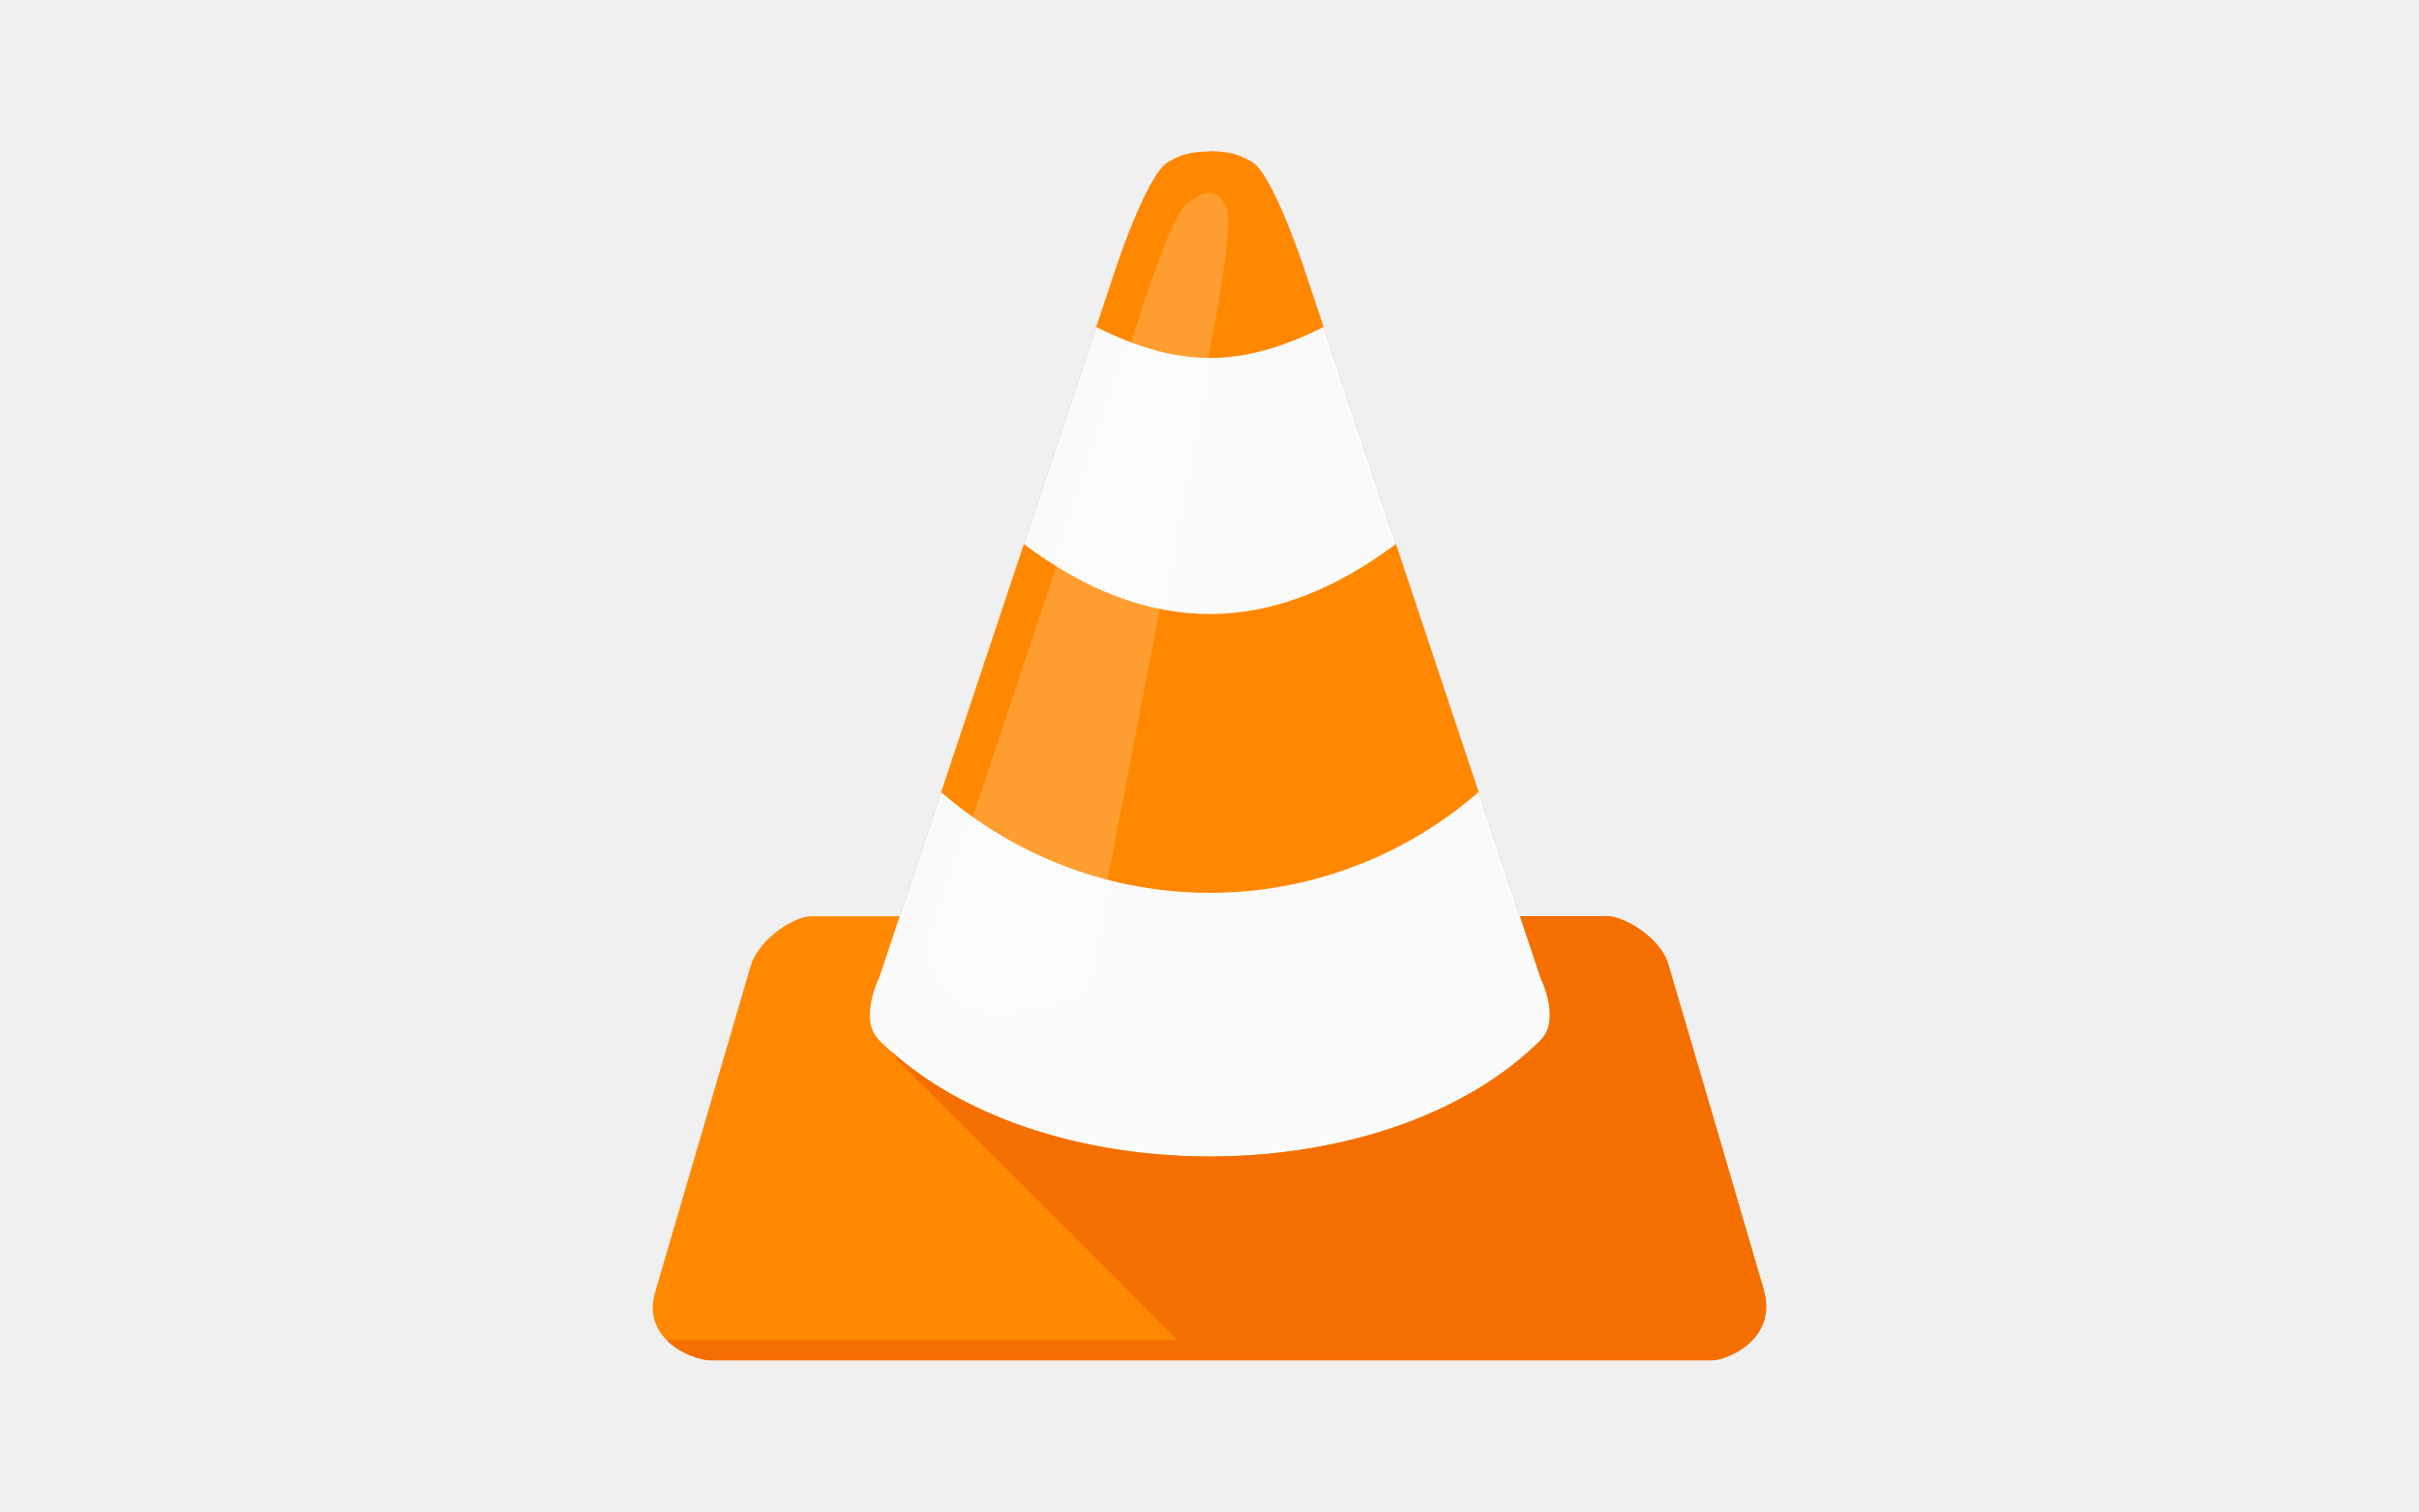
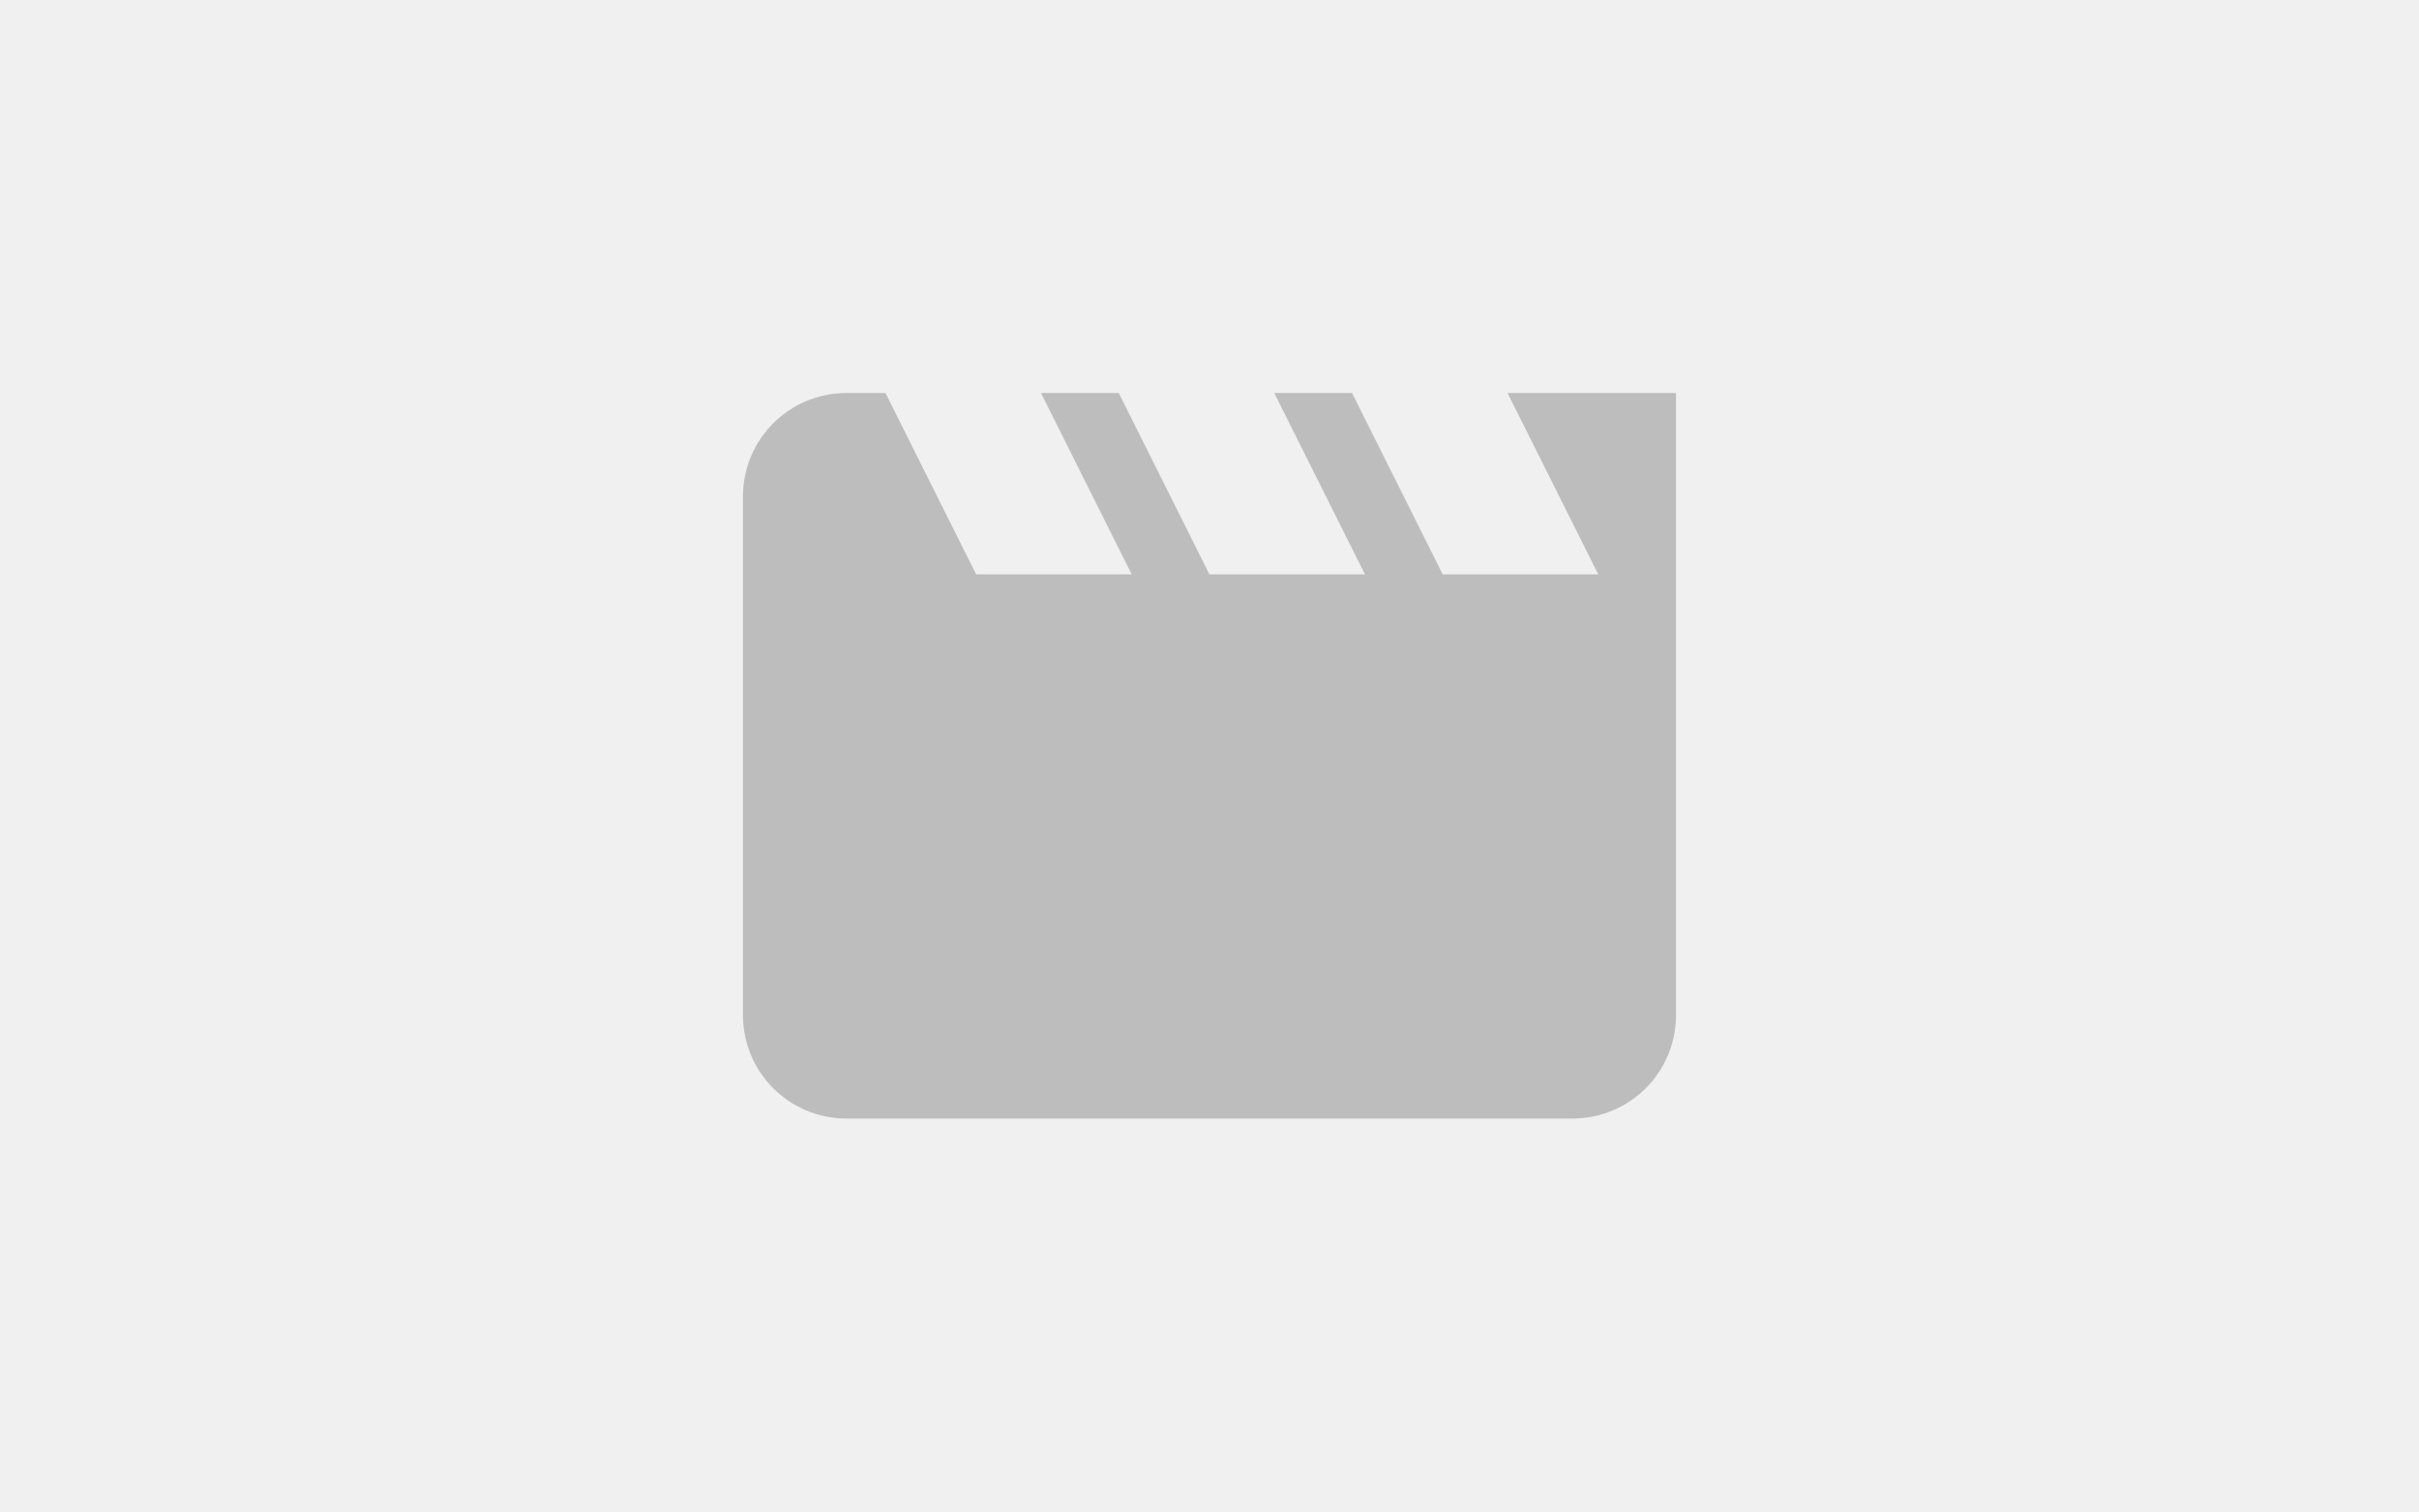
<svg xmlns="http://www.w3.org/2000/svg" xmlns:xlink="http://www.w3.org/1999/xlink" width="160" height="100" id="svg3075" version="1.1">
  <defs id="defs3077">
    <linearGradient id="linearGradient3906">
      <stop style="stop-color:#ffffff;stop-opacity:1;" offset="0" id="stop3908" />
      <stop style="stop-color:#ffffff;stop-opacity:0;" offset="1" id="stop3910" />
    </linearGradient>
    <linearGradient id="linearGradient5801">
      <stop id="stop5807" offset="0" style="stop-color:#7f4400;stop-opacity:0.498;" />
      <stop style="stop-color:#000000;stop-opacity:0;" offset="1" id="stop5805" />
    </linearGradient>
    <linearGradient id="linearGradient4755">
      <stop id="stop4757" offset="0" style="stop-color:#000000;stop-opacity:1;" />
      <stop id="stop4759" offset="1" style="stop-color:#000000;stop-opacity:0;" />
    </linearGradient>
    <linearGradient xlink:href="#linearGradient4755" id="linearGradient3168" gradientUnits="userSpaceOnUse" gradientTransform="matrix(0.7064514,0,0,0.7064514,-127.8762,199.8085)" x1="130" y1="972.362" x2="350" y2="1202.362" />
    <linearGradient xlink:href="#linearGradient5801" id="linearGradient3170" gradientUnits="userSpaceOnUse" gradientTransform="matrix(0.7064514,0,0,0.7064514,-127.8762,405.0506)" x1="288" y1="905.837" x2="248" y2="865.837" />
    <linearGradient xlink:href="#linearGradient3906" id="linearGradient3172" gradientUnits="userSpaceOnUse" gradientTransform="matrix(0.7064514,0,0,0.7064514,-339.8116,411.7439)" x1="548" y1="840.362" x2="520" y2="868.362" />
    <linearGradient xlink:href="#linearGradient4755-4" id="linearGradient3243" gradientUnits="userSpaceOnUse" gradientTransform="matrix(0.7329179,0,0,0.7329179,-68.42505,408.9889)" x1="288" y1="905.837" x2="248" y2="865.837" />
    <linearGradient id="linearGradient4755-4">
      <stop id="stop4757-9" offset="0" style="stop-color:#ff8800;stop-opacity:1;" />
      <stop id="stop4759-3" offset="1" style="stop-color:#000000;stop-opacity:0;" />
    </linearGradient>
    <linearGradient xlink:href="#linearGradient4755-4" id="linearGradient3902" gradientUnits="userSpaceOnUse" gradientTransform="matrix(0.7329179,0,0,0.7329179,-68.42505,196.0576)" x1="220" y1="1064.362" x2="324" y2="1200.362" />
    <linearGradient id="linearGradient4041">
      <stop id="stop4043" offset="0" style="stop-color:#ff8800;stop-opacity:1;" />
      <stop id="stop4045" offset="1" style="stop-color:#000000;stop-opacity:0;" />
    </linearGradient>
    <linearGradient xlink:href="#linearGradient4755-4" id="linearGradient4102" gradientUnits="userSpaceOnUse" gradientTransform="matrix(0.7329179,0,0,0.7329179,-68.42505,196.0576)" x1="220" y1="1064.362" x2="324" y2="1200.362" />
    <linearGradient xlink:href="#linearGradient4755-4" id="linearGradient4104" gradientUnits="userSpaceOnUse" gradientTransform="matrix(0.7329179,0,0,0.7329179,-68.42505,408.9889)" x1="288" y1="905.837" x2="248" y2="865.837" />
    <linearGradient xlink:href="#linearGradient4755-4" id="linearGradient4109" gradientUnits="userSpaceOnUse" gradientTransform="matrix(0.6925994,0,0,0.6925994,-124.5805,417.0033)" x1="288" y1="905.837" x2="248" y2="865.837" />
    <linearGradient xlink:href="#linearGradient4755-4" id="linearGradient4112" gradientUnits="userSpaceOnUse" gradientTransform="matrix(0.6925994,0,0,0.6925994,-124.5805,215.7856)" x1="220" y1="1064.362" x2="324" y2="1200.362" />
    <linearGradient xlink:href="#linearGradient5801-7" id="linearGradient4748" gradientUnits="userSpaceOnUse" gradientTransform="matrix(0.3047437,0,0,0.3047437,-109.3156,751.9659)" x1="288" y1="905.837" x2="248" y2="865.837" />
    <linearGradient id="linearGradient5801-7">
      <stop id="stop5807-8" offset="0" style="stop-color:#7f4400;stop-opacity:0.498;" />
      <stop style="stop-color:#000000;stop-opacity:0;" offset="1" id="stop5805-8" />
    </linearGradient>
    <linearGradient xlink:href="#linearGradient4755-1" id="linearGradient4746" gradientUnits="userSpaceOnUse" gradientTransform="matrix(0.3047437,0,0,0.3047437,-109.3156,663.5982)" x1="235" y1="1087.362" x2="350" y2="1202.362" />
    <linearGradient id="linearGradient4755-1">
      <stop id="stop4757-7" offset="0" style="stop-color:#ff8800;stop-opacity:1;" />
      <stop id="stop4759-4" offset="1" style="stop-color:#000000;stop-opacity:0;" />
    </linearGradient>
    <clipPath clipPathUnits="userSpaceOnUse" id="clipPath4372">
      <path style="fill:#ff8800" d="m 6.713,1041.104 c -0.176,0 -0.319,0.028 -0.458,0.115 -0.229,0.115 -0.573,1.146 -0.573,1.146 l -0.229,0.688 -0.802,2.407 -0.917,2.75 -0.459,1.375 -0.014,0 -0.211,0 -0.767,0 c -0.153,0 -0.564,0.229 -0.663,0.559 -0.376,1.286 -0.728,2.487 -1.056,3.61 -0.068,0.231 0.003,0.405 0.122,0.527 0.001,0 0.003,0 0.004,0 l -0.004,0 c 0.153,0.157 0.384,0.229 0.498,0.229 l 11.099,0 c 0.044,0 0.121,-0.018 0.204,-0.055 0.083,-0.038 0.174,-0.095 0.247,-0.174 0.118,-0.127 0.192,-0.311 0.118,-0.562 -0.175,-0.599 -0.348,-1.191 -0.523,-1.787 l -0.534,-1.816 c -0.089,-0.304 -0.5,-0.534 -0.677,-0.534 l -0.967,0 0,-6e-4 -0.458,-1.375 -0.917,-2.75 -0.802,-2.407 -0.229,-0.688 c 0,0 -0.344,-1.031 -0.573,-1.146 -0.14,-0.087 -0.282,-0.115 -0.458,-0.115 z" id="path4374" />
    </clipPath>
    <clipPath clipPathUnits="userSpaceOnUse" id="clipPath4820">
      <path style="fill:#ff8800" d="m 1848.821,4174.635 c -22.877,0 -41.313,-3.629 -59.407,-14.894 -29.711,-14.855 -74.297,-148.509 -74.297,-148.509 l -29.703,-89.116 -104.001,-312.002 -118.814,-356.514 -59.484,-178.218 -1.774,0 -27.389,0 -99.371,0 c -19.891,0 -73.171,-29.684 -85.947,-72.446 -48.785,-166.695 -94.339,-322.333 -136.944,-467.925 -8.75,-29.891 0.402,-52.432 15.816,-68.285 0.169,0 0.376,0 0.544,0 l -0.544,0 c 19.817,-20.377 49.792,-29.697 64.499,-29.697 l 1438.649,0 c 5.756,0 15.662,2.333 26.463,7.129 10.794,4.926 22.518,12.314 32.018,22.528 15.331,16.501 24.861,40.377 15.353,72.835 -22.714,77.657 -45.129,154.355 -67.739,231.61 l -69.205,235.395 c -11.543,39.366 -64.758,69.206 -87.799,69.206 l -125.294,0 0,0.078 -59.407,178.218 -118.814,356.514 -104.001,312.002 -29.703,89.116 c 0,0 -44.587,133.654 -74.297,148.509 -18.109,11.277 -36.559,14.894 -59.407,14.894 z" id="path4822" />
    </clipPath>
+     <clipPath clipPathUnits="userSpaceOnUse" id="clipPath4820-8">
+       <path style="fill:#ff8800" d="m 1848.821,4174.635 c -22.877,0 -41.313,-3.629 -59.407,-14.894 -29.711,-14.855 -74.297,-148.509 -74.297,-148.509 l -29.703,-89.116 -104.001,-312.002 -118.814,-356.514 -59.484,-178.218 -1.774,0 -27.389,0 -99.371,0 c -19.891,0 -73.171,-29.684 -85.947,-72.446 -48.785,-166.695 -94.339,-322.333 -136.944,-467.925 -8.75,-29.891 0.402,-52.432 15.816,-68.285 0.169,0 0.376,0 0.544,0 l -0.544,0 c 19.817,-20.377 49.792,-29.697 64.499,-29.697 l 1438.649,0 c 5.756,0 15.662,2.333 26.463,7.129 10.794,4.926 22.518,12.314 32.018,22.528 15.331,16.501 24.861,40.377 15.353,72.835 -22.714,77.657 -45.129,154.355 -67.739,231.61 l -69.205,235.395 c -11.543,39.366 -64.758,69.206 -87.799,69.206 l -125.294,0 0,0.078 -59.407,178.218 -118.814,356.514 -104.001,312.002 -29.703,89.116 c 0,0 -44.587,133.654 -74.297,148.509 -18.109,11.277 -36.559,14.894 -59.407,14.894 z" id="path4822-5" />
+     </clipPath>
  </defs>
  <g id="layer1" transform="translate(0,-952.3622)">
    <g id="g3158" transform="matrix(3.281446,0,0,3.281446,1.986007,-2409.957)">
-       <g id="g4814" clip-path="url(#clipPath4820)" transform="matrix(0.01402706,0,0,-0.01402706,-2.151757,1086.257)">
-         <path transform="matrix(0.8,0,0,-0.8,0,5754.331)" id="path4234-6" d="m 2311.021,1973.775 0,0.535 c 0,0 -0.01,0 -0.01,0 -5.362,0 -10.529,0.16 -15.535,0.512 -21.694,1.524 -40.364,6.656 -58.74,18.057 -37.138,18.568 -92.846,185.686 -92.846,185.686 l -37.139,111.41 c 0,7e-4 0,0 0,0 l -129.984,389.955 c 0,0 0,0 0,0 l -148.555,445.66 c 0.01,0.01 0.02,0.015 0.029,0.023 l -74.353,222.766 -2.217,0 -34.236,0 -124.215,0 c -24.864,0 -91.464,37.103 -107.434,90.557 -60.981,208.369 -117.925,402.916 -171.182,584.906 -10.937,37.364 0.503,65.541 19.771,85.358 24.771,25.471 62.239,37.121 80.623,37.121 l 1798.311,0 c 7.196,0 19.579,-2.917 33.08,-8.912 13.492,-6.157 28.146,-15.392 40.022,-28.16 14.284,-15.374 24.533,-35.874 23.908,-62.115 -0.261,-8.812 -1.745,-18.268 -4.711,-28.393 -28.392,-97.071 -56.406,-192.976 -84.668,-289.545 l -86.531,-294.211 c -14.429,-49.208 -80.892,-86.539 -109.693,-86.539 l -156.676,0 0.27,-0.504 -0.254,0 0,-0.098 -74.258,-222.773 -148.518,-445.643 -130,-390.002 -37.129,-111.394 c 0,0 -55.734,-167.068 -92.873,-185.637 -22.636,-14.097 -45.698,-18.617 -74.258,-18.617 z" style="fill:#ff8800" />
-         <path style="fill:#fafafa" d="m 1685.401,3922.351 c -233.587,-26.754 -266.101,-131.58 -103.987,-311.963 178.264,-133.706 354.567,-134.574 534.793,0 162.146,164.543 157.069,277.639 -103.987,311.963 -118.858,-59.419 -207.975,-59.419 -326.818,0 z M 1462.571,3253.861 c -97.366,-27.26 -151.58,-72.42 -59.421,-178.27 l -29.711,-89.129 c 0,0 -29.711,-59.419 0,-89.129 118.382,-118.384 316.196,-174.07 509.256,-166.669 170.332,6.481 337.023,62.219 441.471,166.669 29.71,29.709 0,89.129 0,89.129 l -29.711,89.129 c 51.24,107.729 4.332,148.729 -59.421,178.27 -222.83,-193.125 -549.633,-193.125 -772.463,0 z" id="path3151-2-6" />
-         <path id="path3159-2-4" d="m 2294.423,3075.604 0,-0.027 0.01,0 z m 0.01,-0.027 29.703,-89.116 c 0,0 29.711,-59.431 0,-89.141 -104.448,-104.45 -271.094,-160.136 -441.441,-166.669 -183.879,-7 -371.854,43.397 -491.603,150.478 2.45,-3.63 5.021,-7.258 7.667,-10.887 l 98.833,-98.838 89.992,-89.984 31.311,-31.317 c 61.376,-60.944 122.536,-122.615 183.557,-183.962 l -734.105,-0.026 c 19.817,-20.377 48.985,-29.306 63.692,-29.306 l 700.042,0 c 0.01,-0.01 0.018,-0.018 0.026,-0.027 l 738.575,0 c 9.718,0 31.141,6.558 49.02,20.944 0.152,0.122 0.301,0.252 0.453,0.375 3.148,2.561 6.186,5.361 9.02,8.417 l -0.014,0 c 15.324,16.5 24.83,40.372 15.325,72.822 -22.714,77.657 -45.124,154.381 -67.734,231.636 l -69.225,235.369 c -11.543,39.366 -64.714,69.231 -87.755,69.231 l -125.341,0 z" style="fill:#f46e00" />
-         <path style="opacity:0.6;fill:#ffffff;fill-opacity:0.314" d="m 1848.81,4115.463 c -8.467,0 -18.569,-4.926 -33.885,-16.708 -24.511,-18.834 -75.673,-187.551 -75.673,-187.551 l -3.714,-11.148 -20.887,-61.739 -85.418,-256.264 -0.922,-3.241 -96.56,-289.214 -23.679,-71.02 -25.076,-75.674 -24.6,-72.887 c 0,0 -24.392,-48.959 0,-73.353 6.744,-15.801 37.822,-90.917 187.549,-35.737 33.202,9.333 35.742,63.593 35.742,63.593 l 14.855,75.674 5.11,27.856 24.14,123.945 51.073,265.078 7.428,37.604 51.073,265.078 11.112,58.032 3.253,17.642 c 0,0 36.633,178.892 21.347,201.473 -4.397,7.129 -4.056,8.296 -7.888,11.666 -4.724,4.148 -9.314,6.74 -14.38,7 z" id="path3155-2-9" />
-       </g>
+       <path id="path7483" d="m 16.46,1032.569 c -1.158,0 -2.09,0.932 -2.09,2.09 l 0,10.448 c 0,1.158 0.932,2.09 2.09,2.09 l 14.628,0 c 1.158,0 2.09,-0.932 2.09,-2.09 l 0,-10.448 0,-2.09 -2.09,0 -1.306,0 1.828,3.657 -3.135,0 -1.828,-3.657 -1.567,0 1.828,3.657 -3.135,0 -1.828,-3.657 -1.567,0 1.828,3.657 -3.135,0 -1.828,-3.657 -0.784,0 z" style="color:#000000;display:inline;overflow:visible;visibility:visible;opacity:1;fill:#bdbdbd;fill-opacity:1;fill-rule:nonzero;stroke:none;stroke-width:0.5;stroke-linecap:round;stroke-linejoin:round;stroke-miterlimit:4;stroke-dasharray:none;stroke-dashoffset:0;stroke-opacity:1;marker:none;enable-background:accumulate" />
    </g>
  </g>
</svg>
